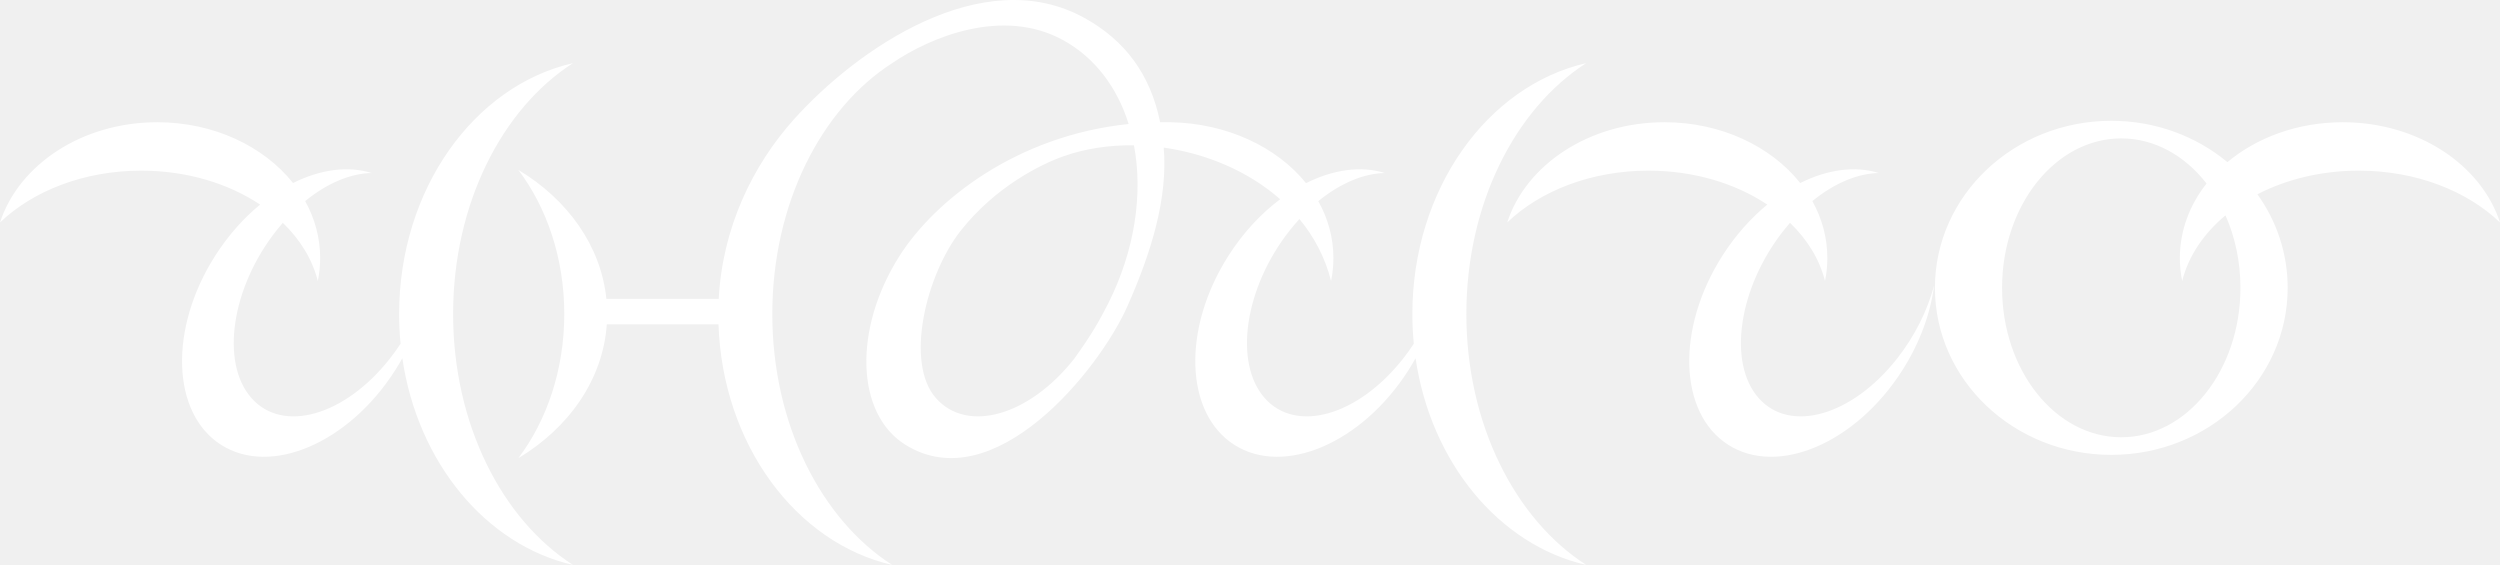
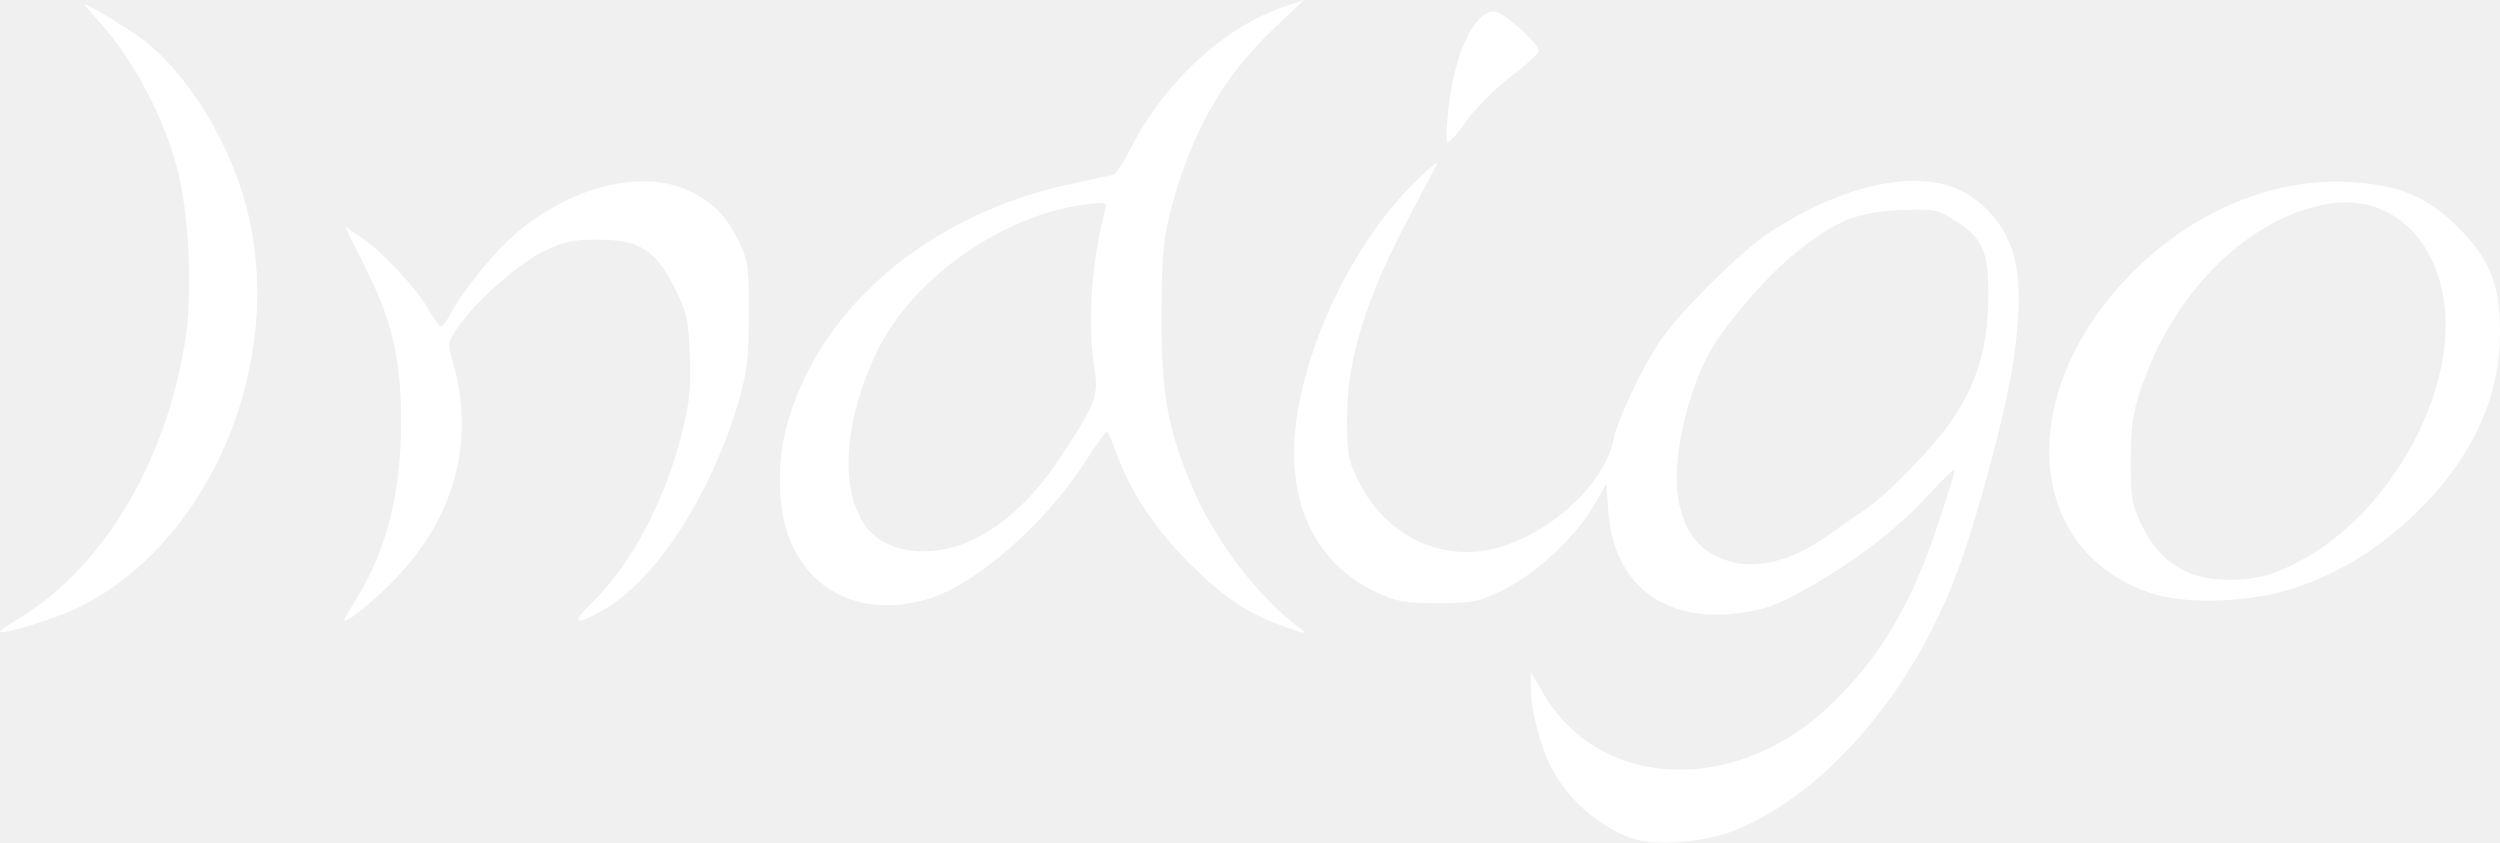
- <svg xmlns="http://www.w3.org/2000/svg" width="530.206pt" height="119.81pt" viewBox="0 0 530.206 119.81" id="svg3039" version="1.1" style="fill-rule:evenodd">
-   <defs id="defs3051" />
-   <g id="g3041" style="fill:#ffffff" transform="matrix(0.4672663,0,0,0.4672663,-13.32351,-130.5329)">
-     <g id="g3043" style="fill:#ffffff">
-       <g id="g3045" style="fill:#ffffff">
-         <path style="fill:#ffffff;stroke:#273785;stroke-width:0.003" d="m 99.885,334.83 c 25.73,0 48.389,10.964 61.635,27.591 12.262,-6.12 24.873,-7.939 35.667,-4.531 -9.46,0.137 -20.14,4.555 -30.168,12.729 4.368,7.865 6.808,16.625 6.808,25.859 0,3.558 -0.369,7.037 -1.063,10.431 -2.466,-9.835 -8.026,-18.844 -15.884,-26.428 -0.988,1.135 -1.963,2.308 -2.921,3.522 -20.425,25.899 -25.503,59.955 -11.302,76.034 14.2,16.074 42.291,8.089 62.739,-17.824 1.757,-2.227 3.399,-4.516 4.926,-6.846 -0.43,-4.423 -0.653,-8.92 -0.653,-13.48 0,-56.532 33.972,-103.617 78.902,-113.874 -32.217,20.678 -54.396,63.907 -54.396,113.876 0,49.971 22.182,93.192 54.399,113.87 -39.495,-9.014 -70.518,-46.483 -77.449,-93.812 -1.021,1.839 -2.108,3.668 -3.263,5.479 -21.068,33.039 -56.441,48.192 -78.987,33.838 -22.551,-14.359 -23.753,-52.799 -2.693,-85.825 5.878,-9.218 12.869,-17.042 20.385,-23.222 -14.379,-9.59 -33.262,-15.409 -53.944,-15.409 -26.007,0 -49.167,9.198 -64.106,23.527 8.51,-26.215 37.237,-45.505 71.369,-45.505 z m 991.956,0 c -20.45,0 -38.96,6.923 -52.35,18.11 -14.08,-11.678 -32.51,-18.757 -52.7,-18.757 -44.208,0 -80.053,33.948 -80.053,75.812 0,41.867 35.845,75.814 80.053,75.814 44.21,0 80.05,-33.947 80.05,-75.814 0,-15.732 -5.06,-30.345 -13.73,-42.459 13.1,-6.768 28.93,-10.728 45.99,-10.728 26.01,0 49.17,9.198 64.11,23.527 -8.51,-26.215 -37.24,-45.505 -71.37,-45.505 z m -61.82,27.816 c -7.66,9.714 -12.12,21.339 -12.12,33.832 0,3.558 0.36,7.037 1.06,10.431 2.84,-11.342 9.8,-21.585 19.65,-29.809 4.32,9.743 6.79,20.959 6.79,32.895 0,37.451 -24.23,67.825 -54.093,67.825 -29.869,0 -54.095,-30.374 -54.095,-67.825 0,-37.449 24.226,-67.823 54.095,-67.823 15.173,0 28.893,7.846 38.713,20.474 z M 531.428,417.24 c 12.242,-24.254 15.907,-49.985 11.771,-71.931 -11.134,-0.158 -22.068,1.462 -31.993,4.976 -10.056,3.543 -30.799,13.692 -46.595,33.718 -15.797,20.026 -25.503,59.955 -11.302,76.034 14.2,16.074 42.291,8.089 62.739,-17.824 8.428,-11.638 11.782,-17.995 15.38,-24.973 z m -91.902,64.024 c -22.715,-14.087 -23.752,-52.799 -2.692,-85.825 16.023,-25.128 53.096,-54.537 103.958,-59.802 -5.16,-16.478 -15.188,-30.054 -29.718,-38.049 -27.304,-15.025 -60.165,-1.508 -77.629,10.425 -32.217,20.678 -54.396,63.907 -54.396,113.876 0,49.971 22.183,93.192 54.399,113.87 -43.692,-9.972 -77.015,-54.766 -78.824,-109.209 l -50.697,0 c -1.717,25 -17.155,46.951 -40.159,60.766 12.93,-17.093 20.86,-40.106 20.86,-65.426 0,-25.321 -7.93,-48.341 -20.861,-65.434 22.32,13.402 37.517,34.471 39.969,58.549 l 50.99,0 c 1.719,-32.468 15.467,-60.631 34.083,-81.422 28.588,-31.922 85.723,-71.505 131.806,-46.145 18.316,10.078 30.016,25.481 34.454,47.386 1.556,-0.018 3.125,-0.023 4.705,0.006 25.655,0.458 48.264,11.245 61.526,27.646 12.295,-6.163 24.95,-8.004 35.775,-4.586 -9.475,0.138 -20.173,4.569 -30.214,12.767 4.396,7.821 6.855,16.555 6.855,25.821 0,3.558 -0.37,7.037 -1.064,10.431 -2.681,-10.689 -7.696,-20.097 -14.357,-28.137 -1.516,1.652 -3.001,3.397 -4.448,5.231 -20.426,25.899 -25.503,59.955 -11.302,76.034 14.201,16.074 42.291,8.089 62.739,-17.824 1.757,-2.227 3.399,-4.516 4.926,-6.847 -0.431,-4.422 -0.653,-8.919 -0.653,-13.479 0,-56.532 33.972,-103.617 78.901,-113.874 -32.216,20.678 -54.395,63.907 -54.395,113.876 0,49.971 22.182,93.192 54.399,113.87 -39.496,-9.014 -70.518,-46.484 -77.449,-93.812 -1.021,1.839 -2.107,3.668 -3.263,5.479 -21.069,33.039 -56.44,48.192 -78.987,33.838 -22.551,-14.359 -23.753,-52.799 -2.693,-85.825 6.678,-10.474 14.794,-19.149 23.483,-25.655 -14.421,-12.707 -33.448,-20.697 -52.85,-23.432 1.908,22.711 -5.454,47.159 -16.505,72.045 -12.965,29.194 -60.569,87.741 -100.672,62.867 z m 466.842,-72.355 c -1.606,12.535 -6.391,25.921 -14.424,38.517 -21.069,33.039 -56.442,48.192 -78.988,33.838 -22.55,-14.359 -23.752,-52.799 -2.692,-85.825 5.877,-9.218 12.868,-17.042 20.384,-23.222 -14.379,-9.59 -33.261,-15.409 -53.944,-15.409 -26.008,0 -49.168,9.198 -64.107,23.527 8.511,-26.215 37.238,-45.505 71.371,-45.505 25.729,0 48.388,10.964 61.633,27.591 12.261,-6.12 24.873,-7.939 35.667,-4.531 -9.46,0.137 -20.141,4.555 -30.168,12.729 4.368,7.865 6.808,16.625 6.808,25.859 0,3.558 -0.369,7.037 -1.063,10.431 -2.466,-9.835 -8.026,-18.844 -15.884,-26.428 -0.988,1.135 -1.963,2.308 -2.92,3.522 -20.426,25.899 -25.504,59.955 -11.303,76.034 14.2,16.074 42.291,8.089 62.739,-17.824 8.171,-10.354 13.881,-22.013 16.891,-33.304 z" id="path3047" />
-       </g>
-     </g>
-   </g>
+ <svg xmlns="http://www.w3.org/2000/svg" id="svg3390" version="1.1" width="185.7" height="62.587" viewBox="0 0 185.7 62.587">
+   <defs id="defs3394" />
+   <path style="fill:#ffffff" d="m 121.165,62.256 c -2.525,-0.948 -4.748,-2.922 -5.953,-5.283 -0.801,-1.57 -1.512,-4.333 -1.509,-5.861 l 0.003,-1.212 0.861,1.5 c 4.234,7.38 14.543,7.744 21.621,0.762 3.536,-3.488 5.76,-7.238 7.672,-12.941 0.737,-2.198 1.34,-4.131 1.34,-4.297 0,-0.165 -0.87,0.653 -1.934,1.819 -2.318,2.54 -5.355,4.88 -9.016,6.947 -2.237,1.263 -3.104,1.579 -5.061,1.844 -5.61,0.759 -9.336,-2.142 -9.726,-7.574 l -0.146,-2.039 -0.904,1.589 c -1.316,2.312 -4.273,5.085 -6.698,6.279 -1.894,0.933 -2.271,1.01 -4.908,1.01 -2.469,0 -3.089,-0.109 -4.566,-0.801 -4.572,-2.143 -6.747,-6.771 -5.96,-12.684 0.83,-6.24 4.487,-13.586 8.892,-17.865 0.934,-0.907 1.649,-1.511 1.588,-1.342 -0.061,0.17 -0.871,1.722 -1.801,3.45 -3.435,6.386 -4.896,10.985 -4.904,15.442 -0.005,2.685 0.083,3.18 0.834,4.711 1.726,3.514 5.114,5.557 8.735,5.267 4.334,-0.348 9.456,-4.518 10.229,-8.328 0.293,-1.443 2.023,-5.148 3.35,-7.173 1.425,-2.174 6.066,-6.795 8.266,-8.231 4.843,-3.16 9.761,-4.467 13.13,-3.488 1.777,0.516 3.391,1.854 4.324,3.582 1.13,2.095 1.306,4.653 0.647,9.384 -0.516,3.7 -2.806,12.208 -4.376,16.259 -3.396,8.759 -9.715,16.001 -16.305,18.688 -2.251,0.918 -6.067,1.207 -7.724,0.584 z m 11.352,-20.759 c 0.839,-0.249 2.315,-1.028 3.279,-1.73 0.965,-0.702 2.134,-1.52 2.599,-1.817 1.67,-1.068 5.252,-4.741 6.638,-6.806 1.858,-2.77 2.617,-5.339 2.658,-8.994 0.038,-3.439 -0.377,-4.418 -2.433,-5.74 -1.348,-0.867 -1.525,-0.901 -4.125,-0.797 -3.249,0.131 -4.921,0.832 -7.959,3.338 -2.266,1.87 -5.411,5.617 -6.424,7.656 -1.771,3.562 -2.636,8.394 -1.974,11.023 0.482,1.915 1.363,3.075 2.844,3.748 1.501,0.681 2.888,0.715 4.896,0.119 z M 0,46.899 c 0,-0.054 0.704,-0.531 1.564,-1.06 C 7.826,41.986 12.502,33.988 13.818,24.877 14.299,21.549 14.013,15.824 13.209,12.7 12.18,8.703 9.942,4.455 7.37,1.621 6.782,0.972 6.3,0.406 6.3,0.362 c 0,-0.223 3.841,2.134 4.772,2.928 3.224,2.749 6.094,7.584 7.277,12.26 C 21.238,26.968 15.588,40.331 5.85,45.112 4.09,45.976 0,47.226 0,46.899 Z m 95.217,-0.423 c -2.572,-0.926 -4.356,-2.132 -6.893,-4.659 -2.516,-2.506 -4.422,-5.393 -5.409,-8.192 -0.306,-0.866 -0.625,-1.573 -0.71,-1.57 -0.085,0.003 -0.795,1.001 -1.578,2.218 -2.994,4.655 -8.161,9.17 -11.695,10.219 -5.895,1.751 -10.6,-1.561 -10.969,-7.719 -0.182,-3.038 0.321,-5.499 1.753,-8.568 3.327,-7.13 10.768,-12.602 19.741,-14.517 1.592,-0.34 3.049,-0.658 3.239,-0.707 0.19,-0.049 0.778,-0.943 1.307,-1.985 2.453,-4.837 6.871,-8.94 11.246,-10.445 L 96.849,0 94.618,2.119 c -3.721,3.535 -6.09,7.653 -7.551,13.128 -0.671,2.514 -0.764,3.478 -0.785,8.103 -0.026,5.845 0.421,8.389 2.249,12.779 1.613,3.874 4.864,8.166 7.919,10.453 0.77,0.577 0.627,0.564 -1.233,-0.106 z m -22.825,-6.439 c 2.291,-1.127 4.479,-3.198 6.315,-5.978 2.699,-4.085 2.919,-4.657 2.584,-6.702 -0.53,-3.238 -0.237,-7.742 0.754,-11.557 0.205,-0.789 0.191,-0.798 -1.094,-0.659 -6.312,0.686 -13.184,5.47 -15.835,11.023 -2.435,5.101 -2.765,10.184 -0.837,12.896 1.482,2.085 4.999,2.509 8.113,0.977 z m -46.732,5.781 c 0.137,-0.23 0.537,-0.891 0.889,-1.468 2.202,-3.61 3.264,-7.882 3.244,-13.05 -0.019,-4.789 -0.643,-7.438 -2.735,-11.606 l -1.458,-2.906 1.226,0.845 c 1.622,1.118 4.1,3.765 5.002,5.344 0.398,0.697 0.822,1.269 0.942,1.27 0.12,0.001 0.443,-0.436 0.719,-0.973 0.684,-1.331 2.81,-4.042 4.21,-5.369 4.097,-3.885 9.797,-5.47 13.454,-3.741 1.838,0.869 2.904,1.97 3.809,3.935 0.615,1.335 0.688,1.929 0.664,5.4 -0.023,3.339 -0.145,4.288 -0.845,6.598 -2.07,6.826 -6.09,12.984 -9.905,15.172 -2.214,1.27 -2.516,1.079 -0.864,-0.545 2.872,-2.822 5.315,-7.399 6.588,-12.339 0.607,-2.357 0.725,-3.438 0.642,-5.903 -0.09,-2.7 -0.206,-3.23 -1.095,-5.037 -1.403,-2.85 -2.652,-3.645 -5.723,-3.645 -1.894,0 -2.564,0.143 -4.023,0.86 -1.918,0.942 -5.019,3.672 -6.346,5.586 -0.799,1.153 -0.824,1.284 -0.466,2.479 1.743,5.817 0.282,11.535 -4.13,16.169 -1.952,2.05 -4.395,3.931 -3.797,2.924 z M 159.75,44.048 c -9.234,-3.076 -10.132,-14.514 -1.831,-23.317 4.644,-4.924 10.848,-7.589 16.768,-7.204 3.59,0.234 5.649,1.107 7.889,3.347 2.365,2.365 3.124,4.261 3.124,7.806 0,5.123 -2.3,9.825 -6.843,13.991 -2.494,2.287 -5.191,3.9 -8.307,4.967 -3.272,1.121 -8.114,1.305 -10.8,0.41 z m 10.726,-2.185 c 7.228,-3.582 12.511,-13.471 10.9,-20.402 -1.096,-4.717 -4.669,-7.187 -8.992,-6.218 -5.696,1.277 -10.918,6.563 -13.303,13.469 -0.651,1.886 -0.793,2.843 -0.807,5.439 -0.015,2.863 0.061,3.308 0.828,4.877 1.432,2.931 3.645,4.199 7.025,4.025 1.754,-0.09 2.598,-0.321 4.35,-1.189 z M 107.547,8.5 c 0.379,-4.274 1.894,-7.65 3.434,-7.65 0.644,0 3.32,2.363 3.32,2.932 0,0.184 -0.892,1.006 -1.981,1.826 -1.09,0.821 -2.519,2.212 -3.175,3.092 -1.84,2.466 -1.833,2.467 -1.596,-0.2 z" id="path3416" />
</svg>
